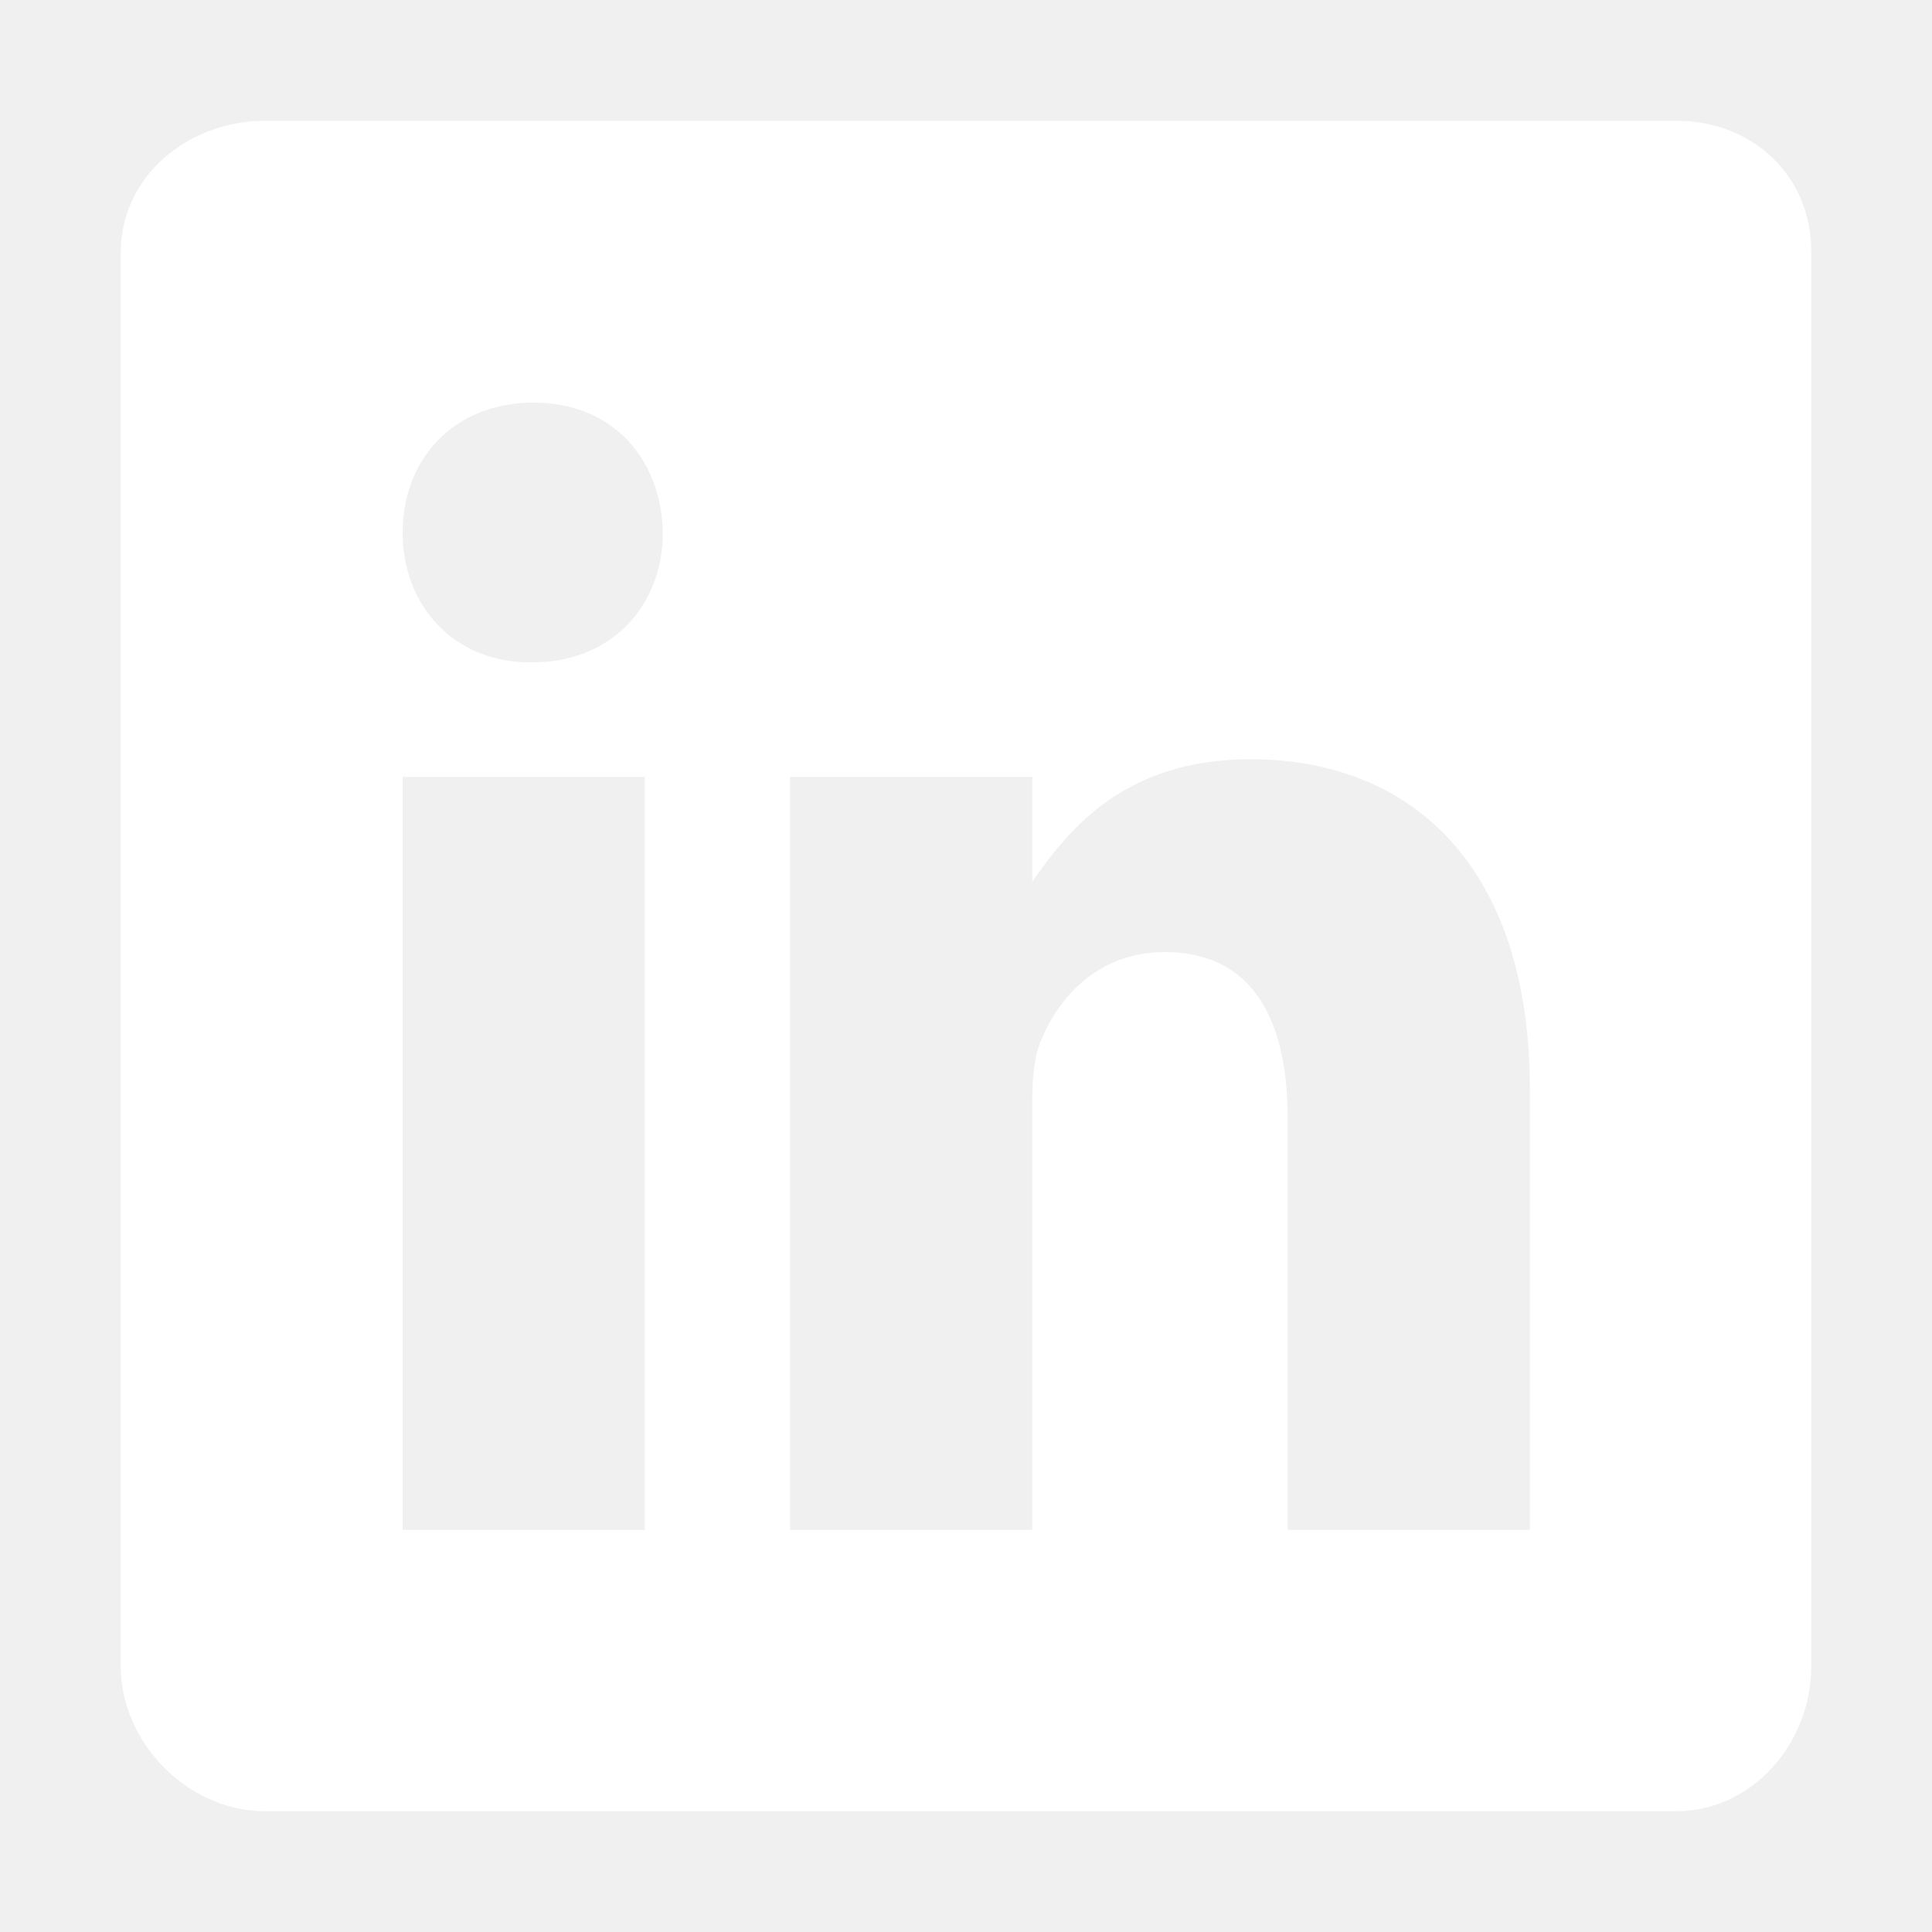
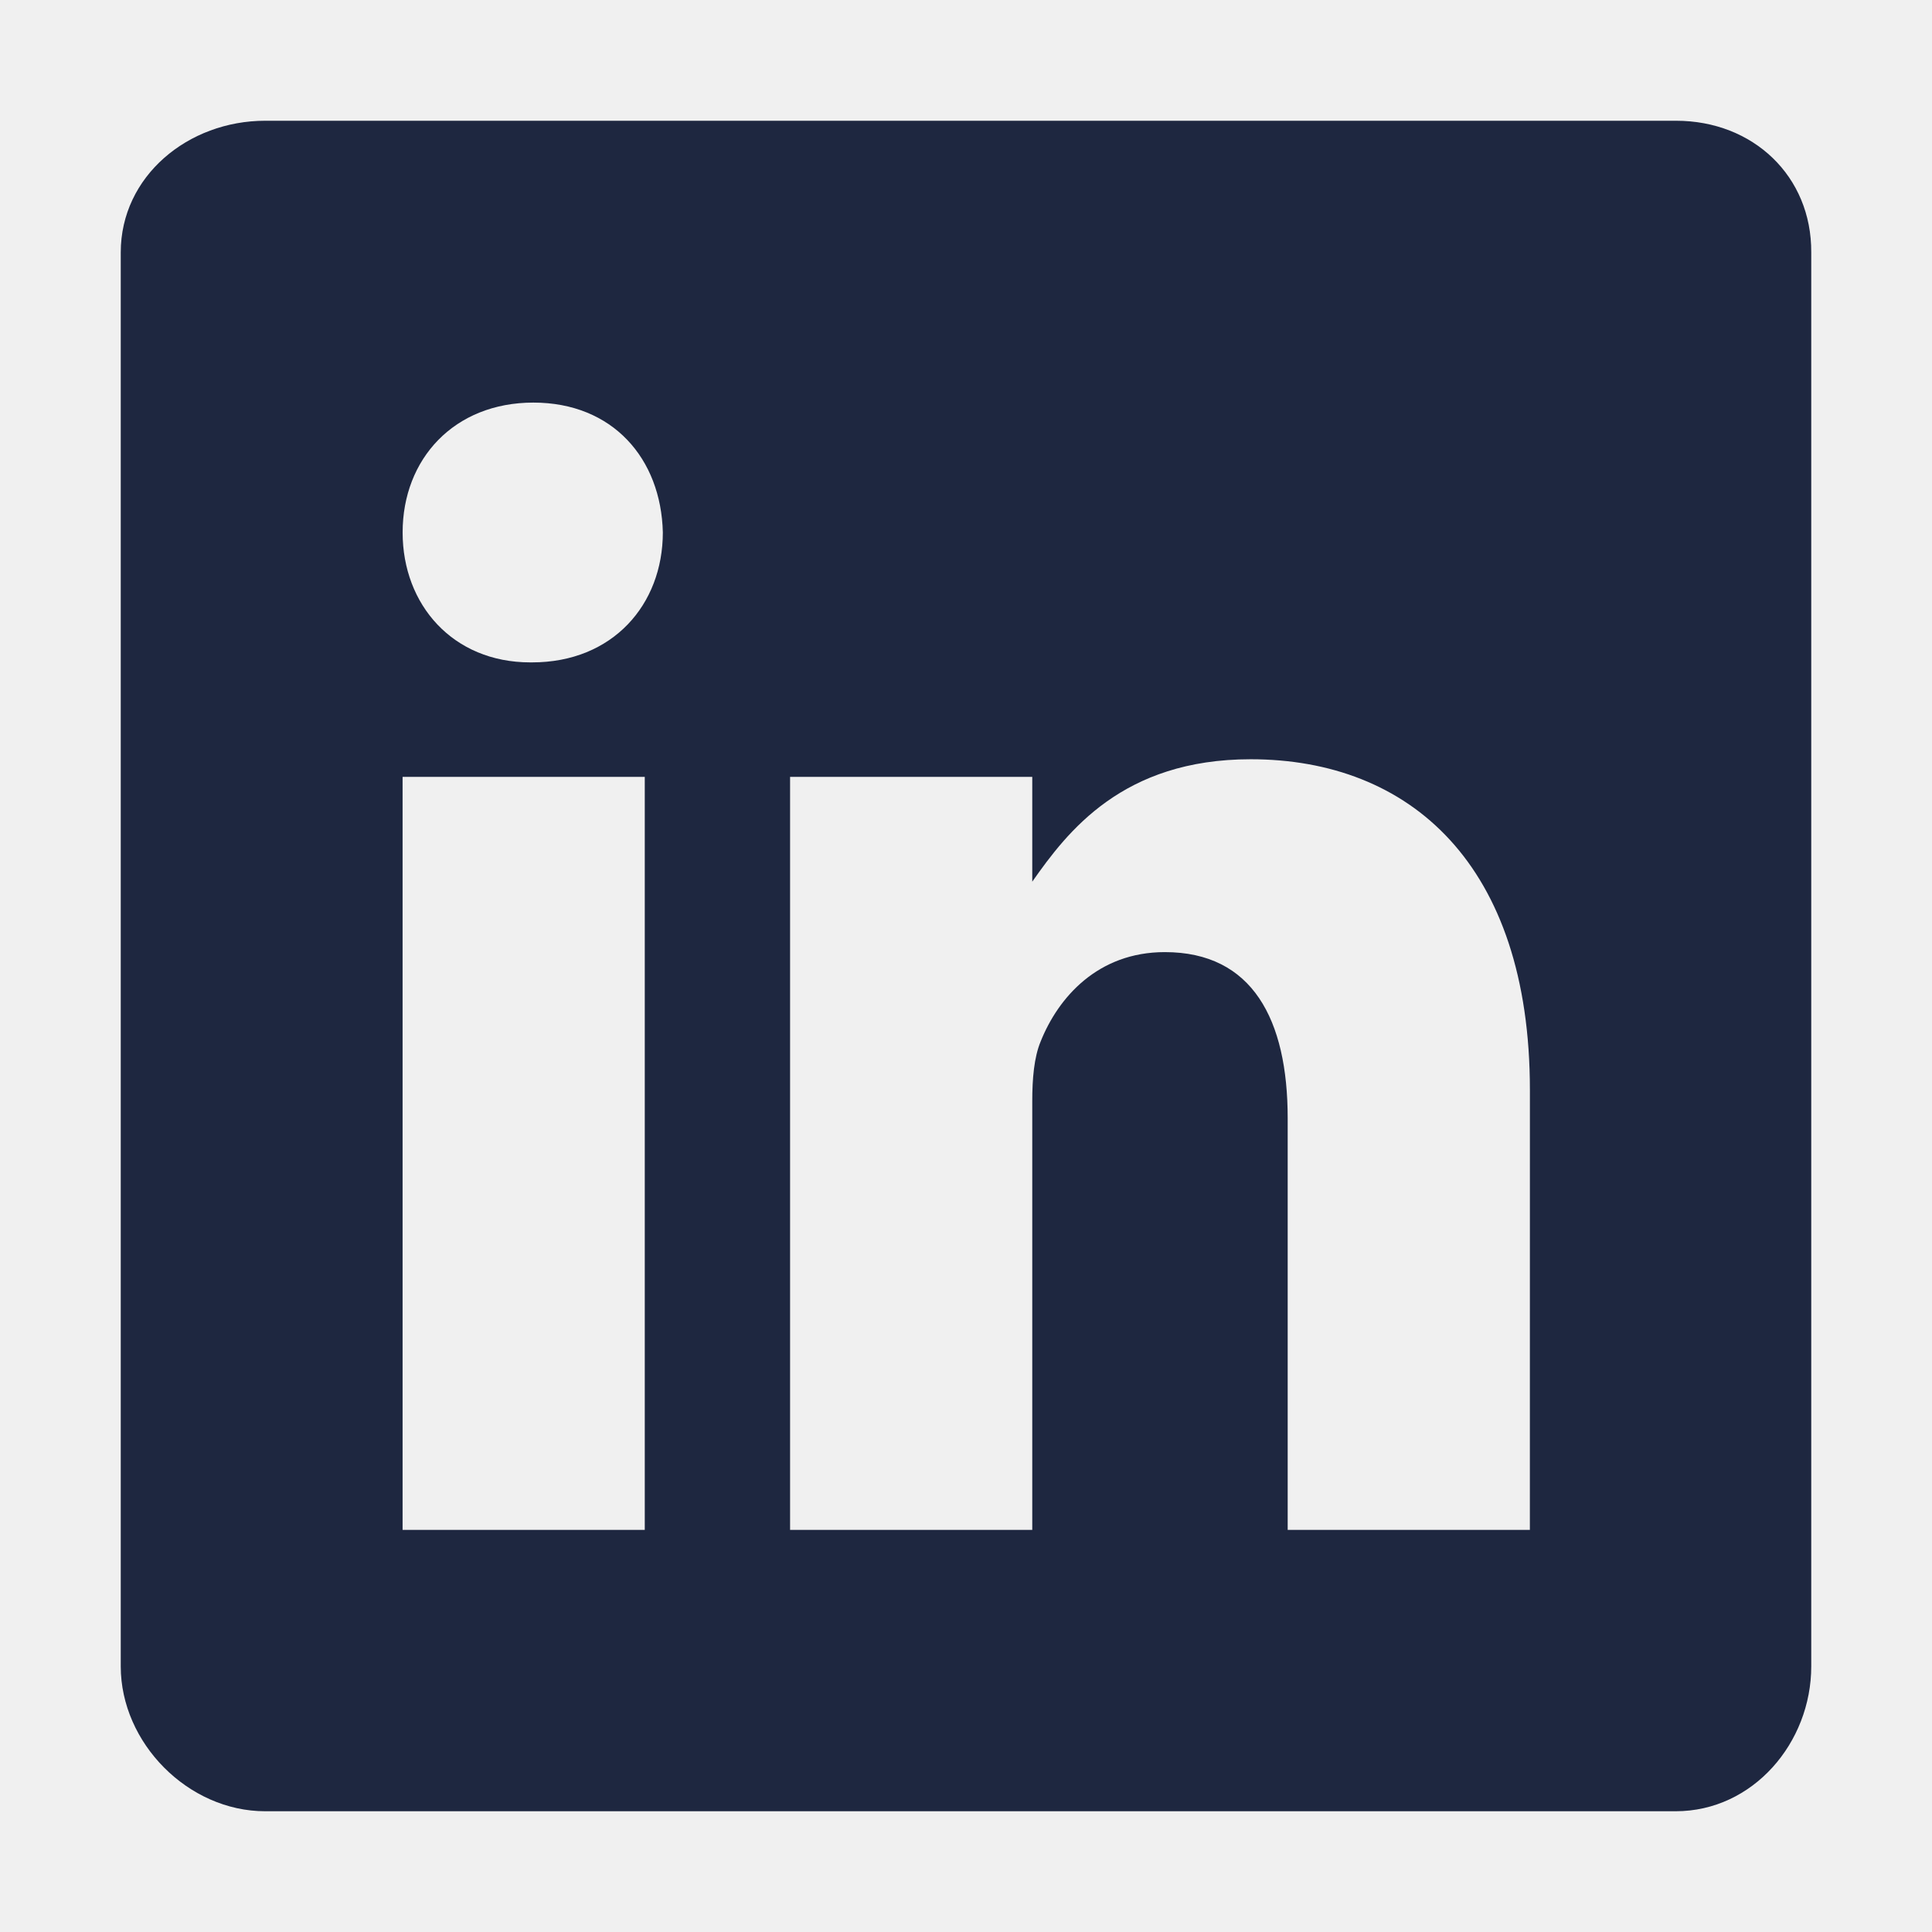
<svg xmlns="http://www.w3.org/2000/svg" height="512" viewBox="0 0 512 512" width="512">
-   <path d="m444.17 32h-373.89c-20.43 0-38.28 14.7-38.28 34.89v374.72c0 20.3 17.85 38.39 38.28 38.39h373.78c20.54 0 35.94-18.21 35.94-38.39v-374.72c.12-20.19-15.4-34.89-35.83-34.89zm-273.3 373.43h-64.18v-199.55h64.18zm-29.87-229.89h-.46c-20.54 0-33.84-15.29-33.84-34.43 0-19.49 13.65-34.42 34.65-34.42s33.85 14.82 34.31 34.42c-.01 19.14-13.31 34.43-34.66 34.43zm264.43 229.89h-64.18v-109.11c0-26.14-9.34-44-32.56-44-17.74 0-28.24 12-32.91 23.69-1.75 4.2-2.22 9.92-2.22 15.76v113.66h-64.18v-199.55h64.18v27.77c9.34-13.3 23.93-32.44 57.88-32.44 42.13 0 74 27.77 74 87.64z" fill="#fff" />
+   <path d="m444.17 32h-373.89c-20.43 0-38.28 14.7-38.28 34.89v374.72c0 20.3 17.85 38.39 38.28 38.39h373.78c20.54 0 35.94-18.21 35.94-38.39v-374.72c.12-20.19-15.4-34.89-35.83-34.89zm-273.3 373.43h-64.18v-199.55h64.18zm-29.87-229.89h-.46c-20.54 0-33.84-15.29-33.84-34.43 0-19.49 13.65-34.42 34.65-34.42s33.85 14.82 34.31 34.42c-.01 19.14-13.31 34.43-34.66 34.43zm264.43 229.89h-64.18v-109.11c0-26.14-9.34-44-32.56-44-17.74 0-28.24 12-32.91 23.69-1.75 4.2-2.22 9.92-2.22 15.76v113.66h-64.18v-199.55h64.18v27.77c9.34-13.3 23.93-32.44 57.88-32.44 42.13 0 74 27.77 74 87.64z" fill="#1e2740" />
</svg>
